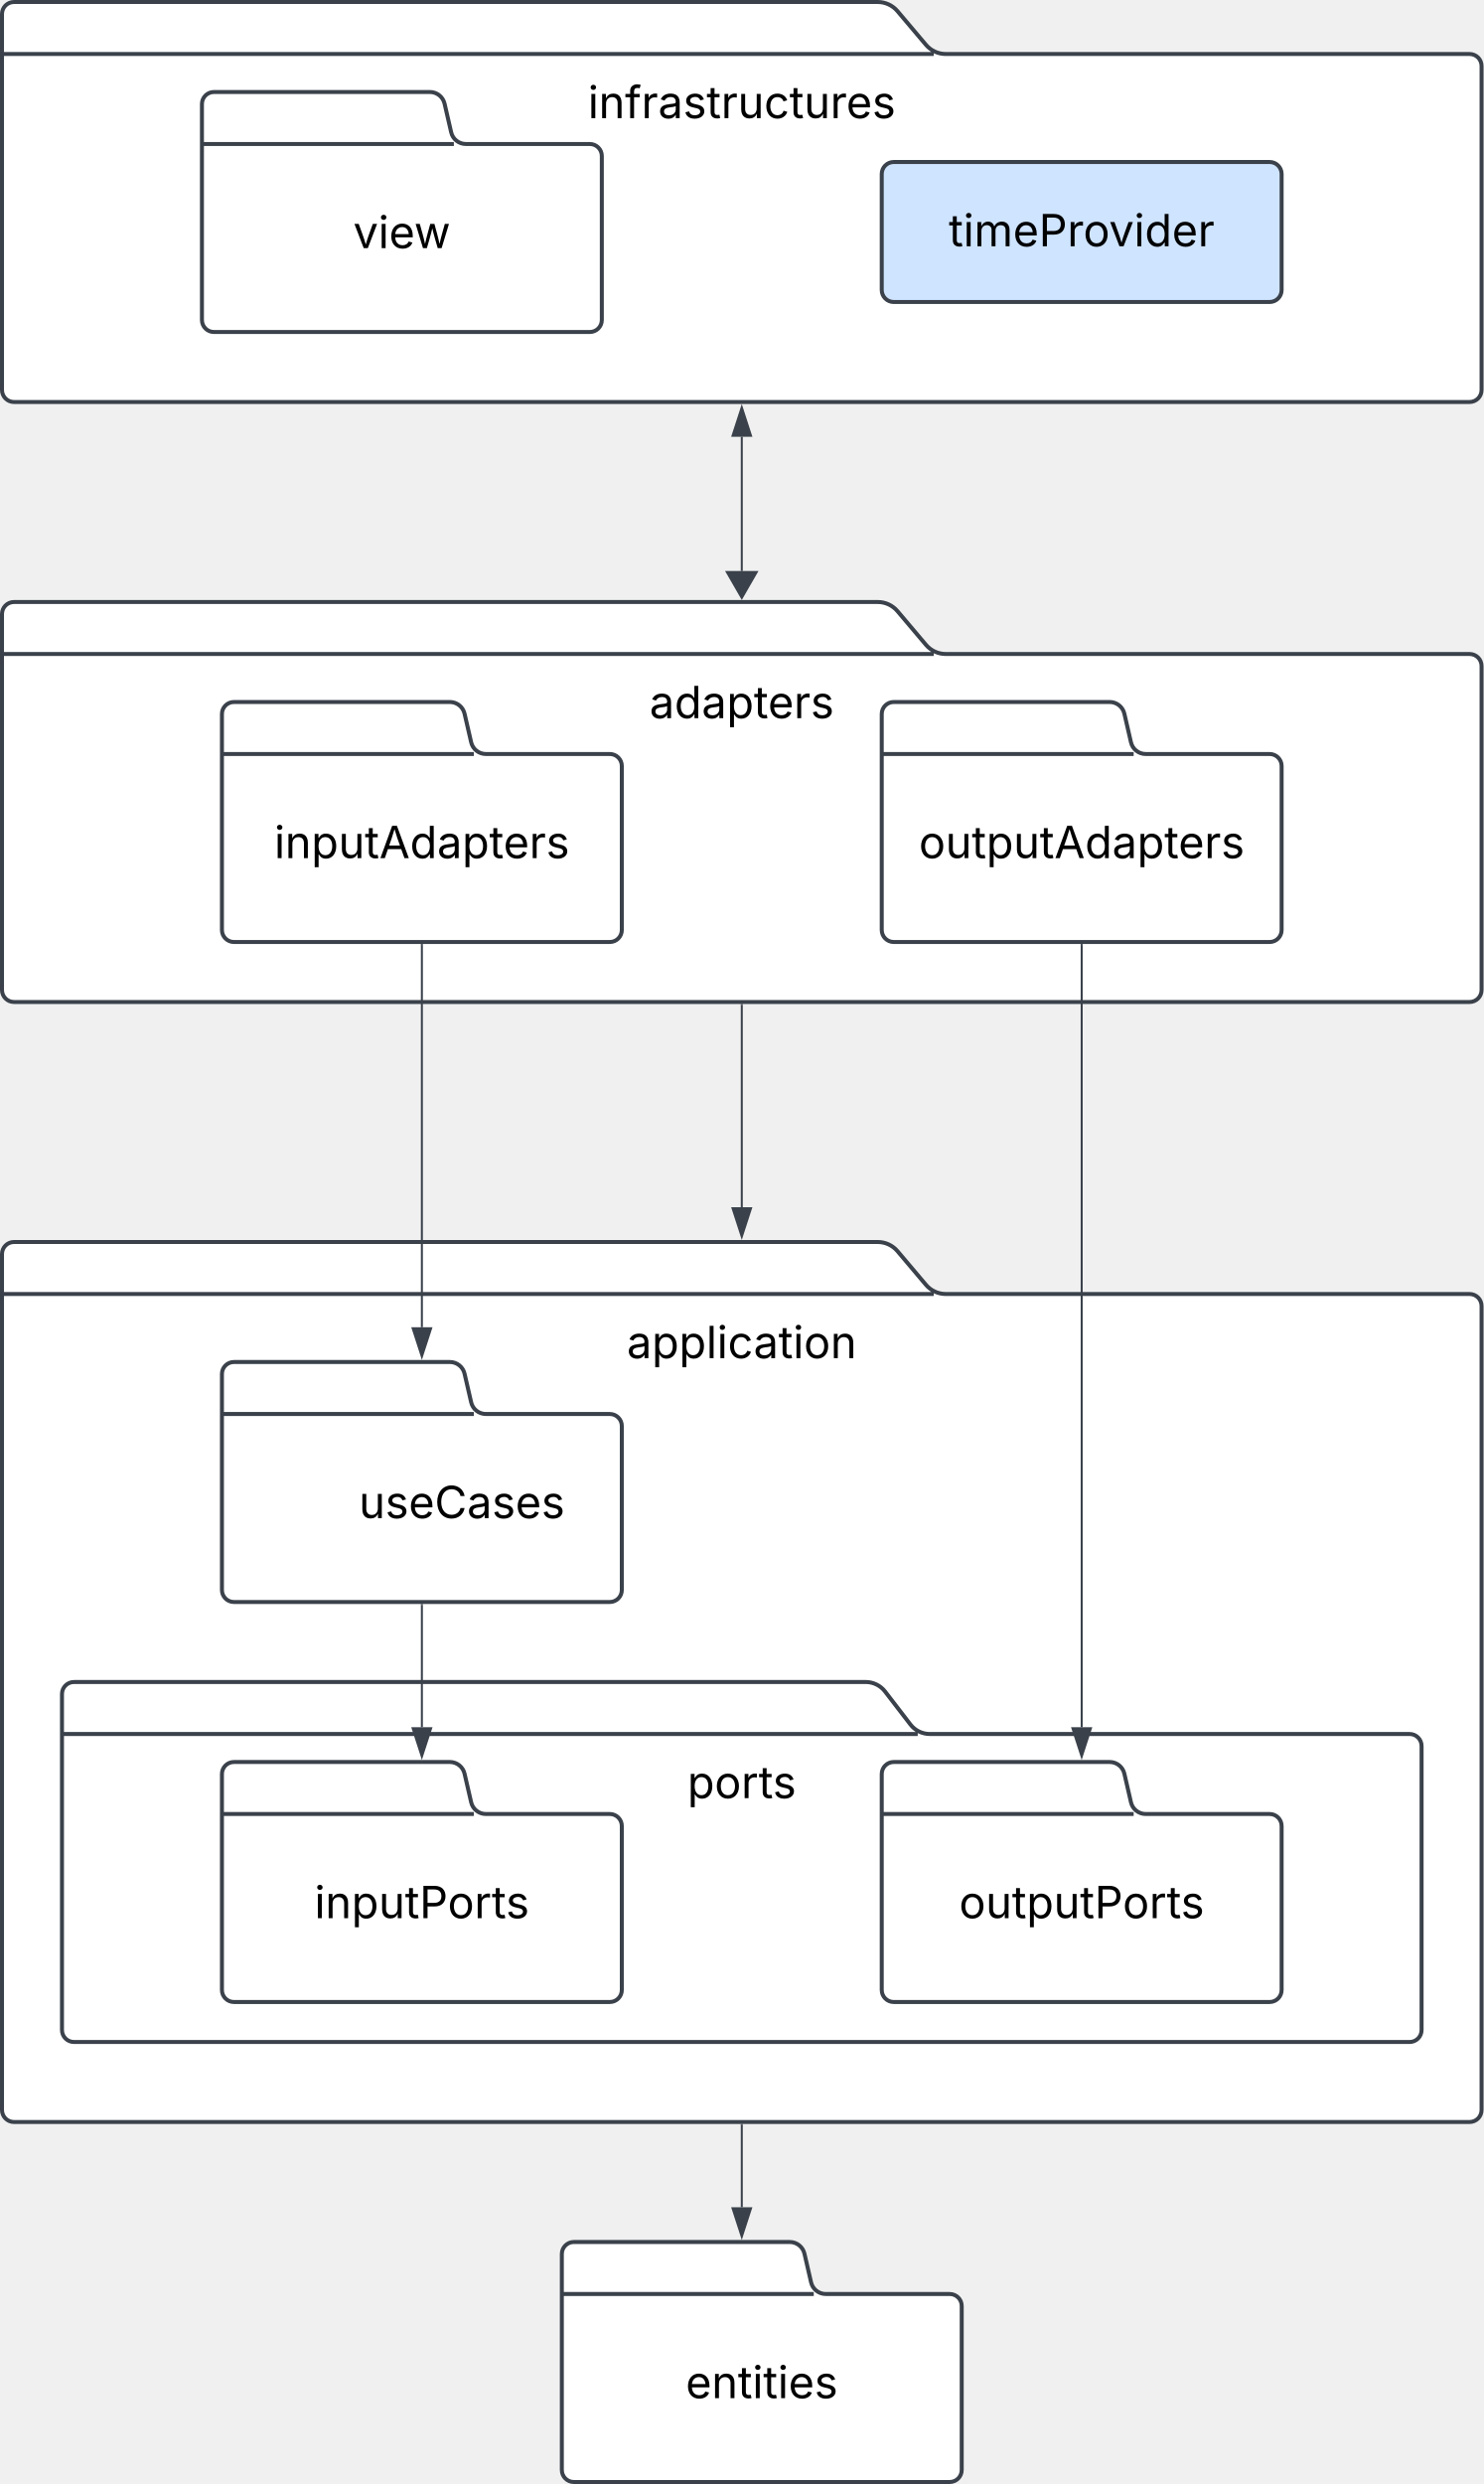
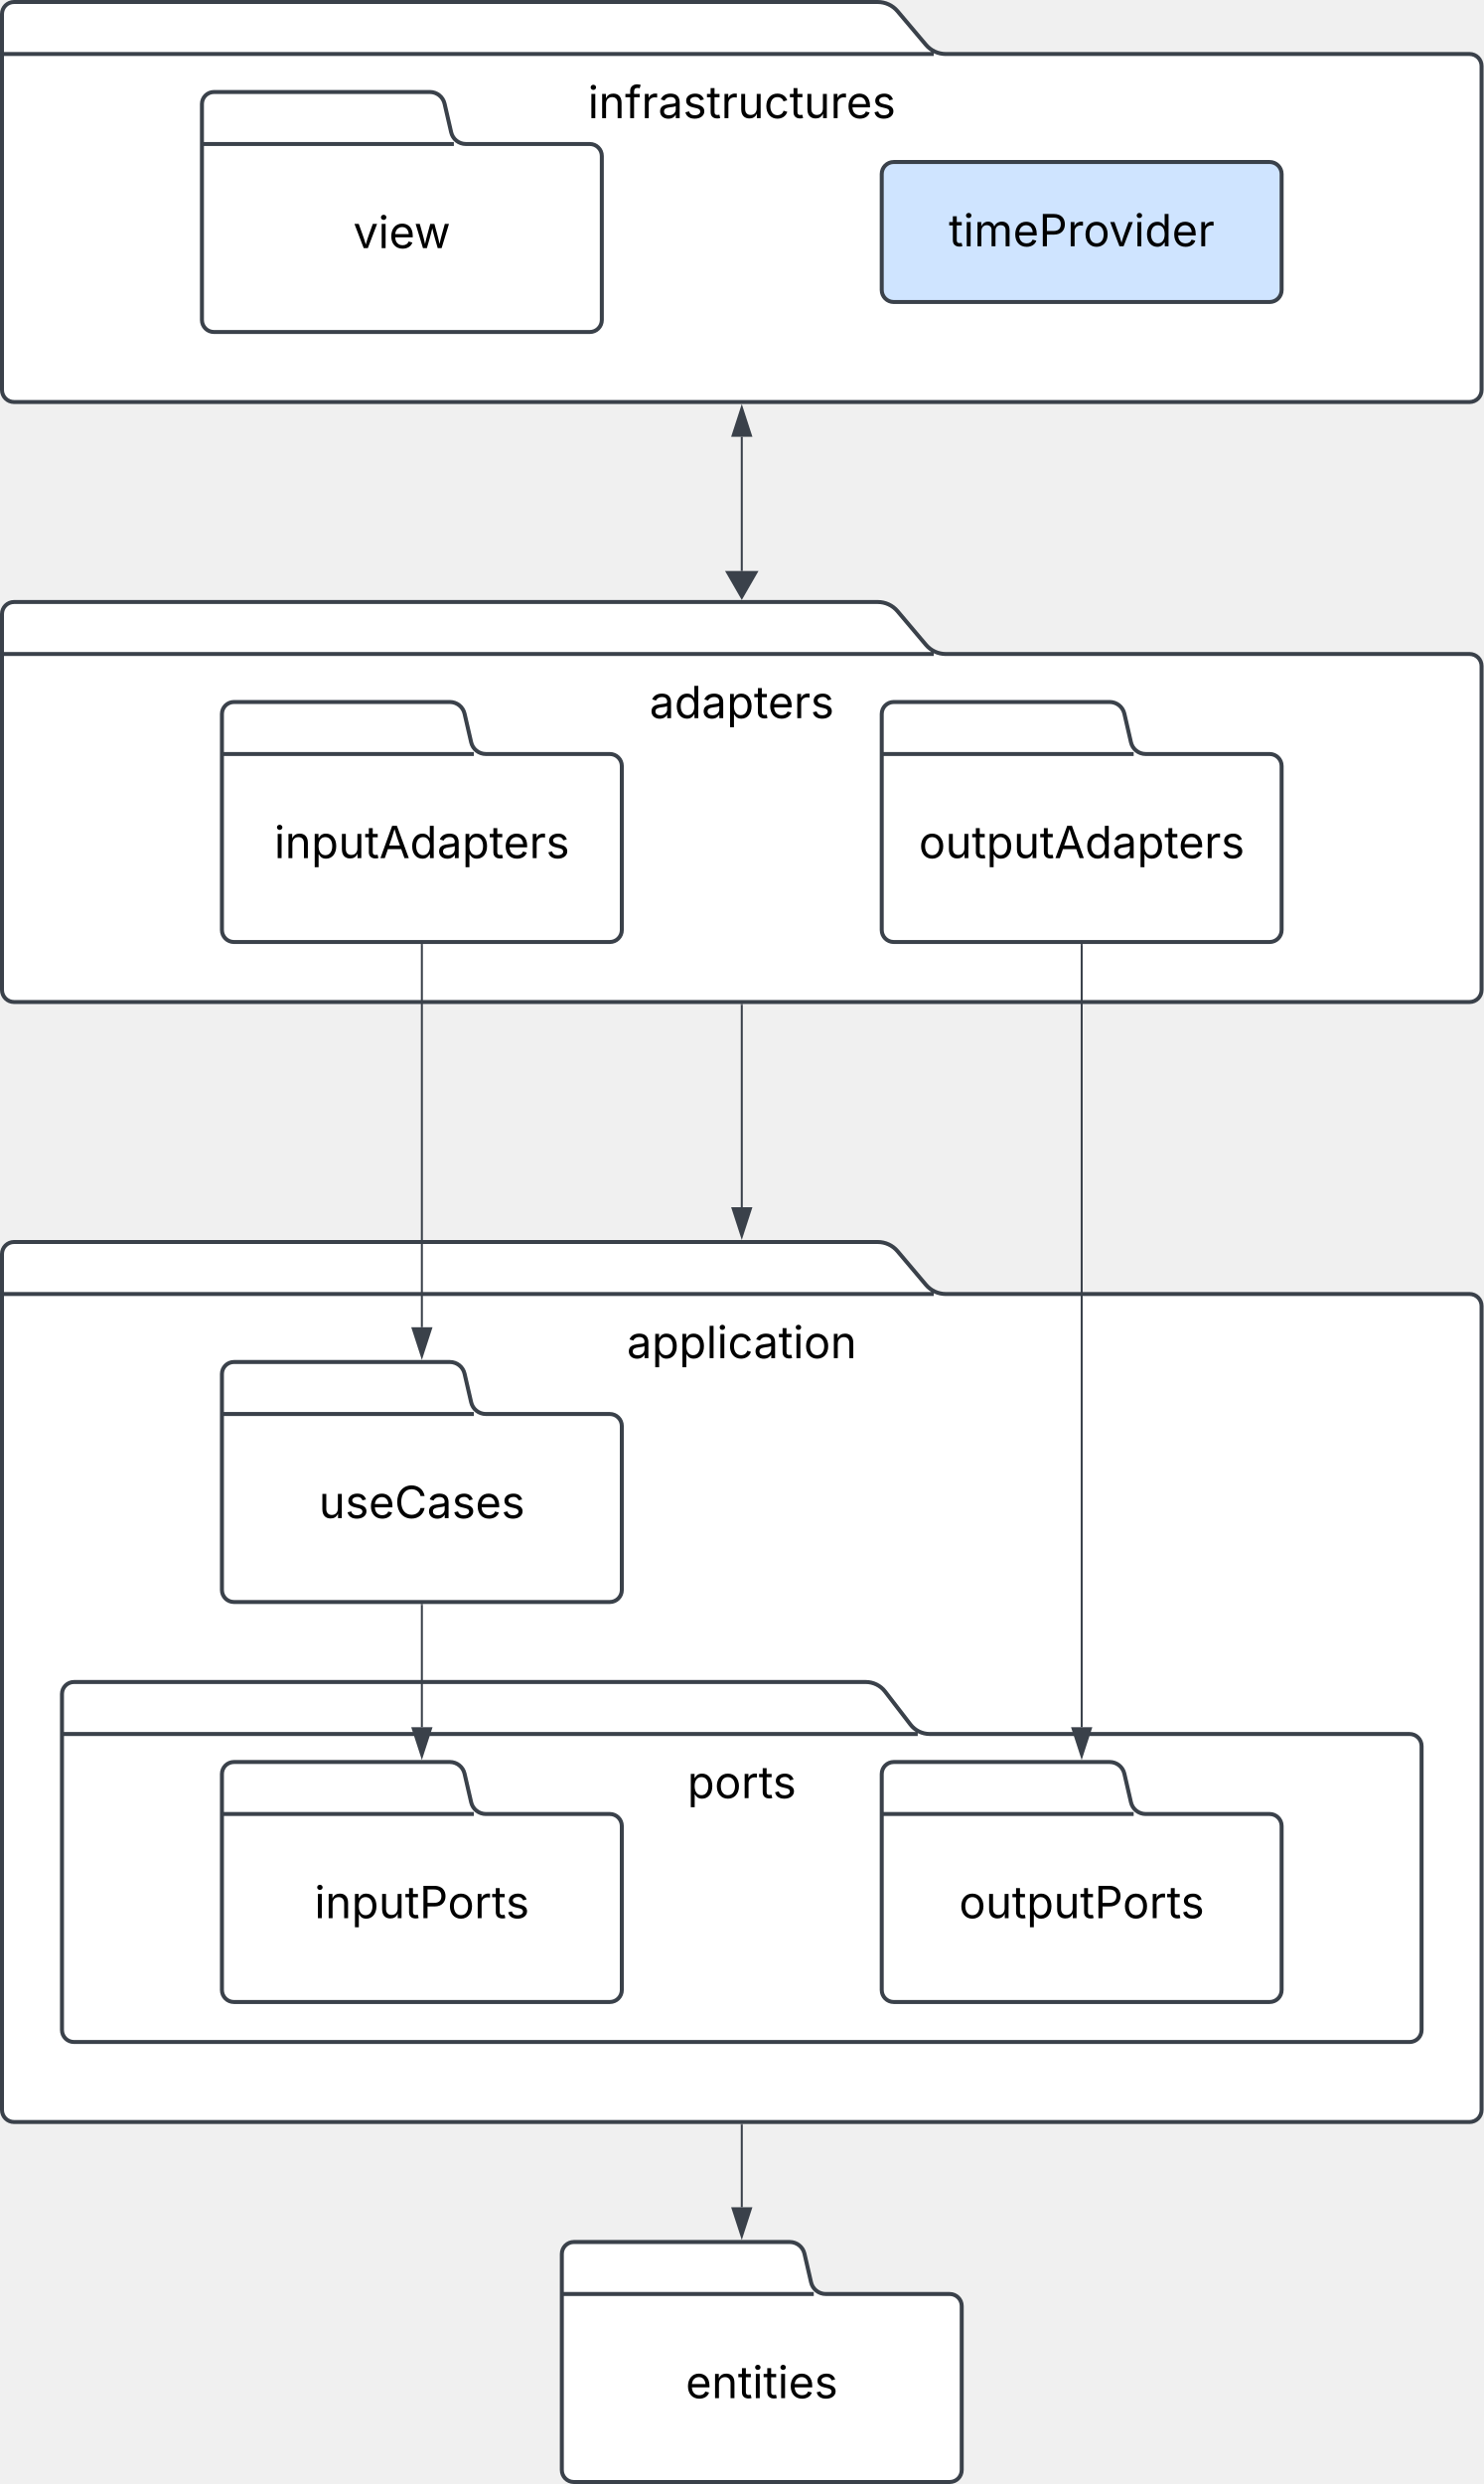
<svg xmlns="http://www.w3.org/2000/svg" xmlns:ns1="lucid" xmlns:xlink="http://www.w3.org/1999/xlink" width="742" height="1242">
  <g transform="translate(1321 321)" ns1:page-tab-id="0_0">
    <path d="M-857.88-298.58A12.94 12.94 0 0 0-848-294h262a6 6 0 0 1 6 6v162a6 6 0 0 1-6 6h-728a6 6 0 0 1-6-6v-188a6 6 0 0 1 6-6h432a12.94 12.94 0 0 1 9.88 4.58zM-1320-294h466" stroke="#3a414a" stroke-width="2" fill="#fff" />
    <path d="M-1060-294a6 6 0 0 1 6-6h208a6 6 0 0 1 6 6v48a6 6 0 0 1-6 6h-208a6 6 0 0 1-6-6z" fill="none" />
    <use xlink:href="#a" transform="matrix(1,0,0,1,-1060,-300) translate(33.06315 38.08377)" />
    <path d="M-1095.35-254.85A7.54 7.54 0 0 0-1088-249h62a6 6 0 0 1 6 6v82a6 6 0 0 1-6 6h-188a6 6 0 0 1-6-6v-108a6 6 0 0 1 6-6h108a7.54 7.54 0 0 1 7.35 5.85zM-1220-249h126" stroke="#3a414a" stroke-width="2" fill="#fff" />
    <path d="M-1240-229a6 6 0 0 1 6-6h228a6 6 0 0 1 6 6v48a6 6 0 0 1-6 6h-228a6 6 0 0 1-6-6z" fill="none" />
    <use xlink:href="#b" transform="matrix(1,0,0,1,-1240,-235) translate(95.69444 38.08377)" />
    <path d="M-880-234a6 6 0 0 1 6-6h188a6 6 0 0 1 6 6v58a6 6 0 0 1-6 6h-188a6 6 0 0 1-6-6z" stroke="#3a414a" stroke-width="2" fill="#cfe4ff" />
    <use xlink:href="#c" transform="matrix(1,0,0,1,-868,-228) translate(21.52322 30.15278)" />
    <path d="M-857.88 1.42A12.94 12.94 0 0 0-848 6h262a6 6 0 0 1 6 6v162a6 6 0 0 1-6 6h-728a6 6 0 0 1-6-6V-14a6 6 0 0 1 6-6h432a12.94 12.94 0 0 1 9.88 4.58zM-1320 6h466" stroke="#3a414a" stroke-width="2" fill="#fff" />
    <path d="M-1060 6a6 6 0 0 1 6-6h208a6 6 0 0 1 6 6v48a6 6 0 0 1-6 6h-208a6 6 0 0 1-6-6z" fill="none" />
    <use xlink:href="#d" transform="matrix(1,0,0,1,-1060,0) translate(63.86285 38.08377)" />
    <path d="M-857.88 321.42A12.94 12.94 0 0 0-848 326h262a6 6 0 0 1 6 6v402a6 6 0 0 1-6 6h-728a6 6 0 0 1-6-6V306a6 6 0 0 1 6-6h432a12.94 12.94 0 0 1 9.88 4.58zM-1320 326h466" stroke="#3a414a" stroke-width="2" fill="#fff" />
    <path d="M-1060 326a6 6 0 0 1 6-6h208a6 6 0 0 1 6 6v48a6 6 0 0 1-6 6h-208a6 6 0 0 1-6-6z" fill="none" />
    <use xlink:href="#e" transform="matrix(1,0,0,1,-1060,320) translate(52.52387 38.08377)" />
    <path d="M-865.66 541.24A12.2 12.2 0 0 0-856 546h240a6 6 0 0 1 6 6v142a6 6 0 0 1-6 6h-668a6 6 0 0 1-6-6V526a6 6 0 0 1 6-6h396a12.2 12.2 0 0 1 9.66 4.76zM-1290 546h428" stroke="#3a414a" stroke-width="2" fill="#fff" />
    <path d="M-1060 546a6 6 0 0 1 6-6h208a6 6 0 0 1 6 6v48a6 6 0 0 1-6 6h-208a6 6 0 0 1-6-6z" fill="none" />
    <use xlink:href="#f" transform="matrix(1,0,0,1,-1060,540) translate(82.78646 38.08377)" />
    <path d="M-950 741.5v41.12" stroke="#3a414a" fill="none" />
    <path d="M-949.52 741.5h-.96v-.5h.96z" stroke="#3a414a" stroke-width=".05" fill="#3a414a" />
    <path d="M-950 797.38l-4.63-14.26h9.26z" stroke="#3a414a" fill="#3a414a" />
    <path d="M-1085.35 50.15A7.54 7.54 0 0 0-1078 56h62a6 6 0 0 1 6 6v82a6 6 0 0 1-6 6h-188a6 6 0 0 1-6-6V36a6 6 0 0 1 6-6h108a7.54 7.54 0 0 1 7.35 5.85zM-1210 56h126" stroke="#3a414a" stroke-width="2" fill="#fff" />
    <path d="M-1230 76a6 6 0 0 1 6-6h228a6 6 0 0 1 6 6v48a6 6 0 0 1-6 6h-228a6 6 0 0 1-6-6z" fill="none" />
    <use xlink:href="#g" transform="matrix(1,0,0,1,-1230,70) translate(46.17188 38.08377)" />
    <path d="M-755.35 50.15A7.54 7.54 0 0 0-748 56h62a6 6 0 0 1 6 6v82a6 6 0 0 1-6 6h-188a6 6 0 0 1-6-6V36a6 6 0 0 1 6-6h108a7.54 7.54 0 0 1 7.35 5.85zM-880 56h126" stroke="#3a414a" stroke-width="2" fill="#fff" />
    <path d="M-900 76a6 6 0 0 1 6-6h228a6 6 0 0 1 6 6v48a6 6 0 0 1-6 6h-228a6 6 0 0 1-6-6z" fill="none" />
    <use xlink:href="#h" transform="matrix(1,0,0,1,-900,70) translate(38.56011 38.08377)" />
    <path d="M-1085.35 580.15A7.54 7.54 0 0 0-1078 586h62a6 6 0 0 1 6 6v82a6 6 0 0 1-6 6h-188a6 6 0 0 1-6-6V566a6 6 0 0 1 6-6h108a7.54 7.54 0 0 1 7.35 5.85zM-1210 586h126" stroke="#3a414a" stroke-width="2" fill="#fff" />
    <path d="M-1230 606a6 6 0 0 1 6-6h228a6 6 0 0 1 6 6v48a6 6 0 0 1-6 6h-228a6 6 0 0 1-6-6z" fill="none" />
    <use xlink:href="#i" transform="matrix(1,0,0,1,-1230,600) translate(66.28906 38.08377)" />
    <path d="M-755.35 580.15A7.54 7.54 0 0 0-748 586h62a6 6 0 0 1 6 6v82a6 6 0 0 1-6 6h-188a6 6 0 0 1-6-6V566a6 6 0 0 1 6-6h108a7.54 7.54 0 0 1 7.35 5.85zM-880 586h126" stroke="#3a414a" stroke-width="2" fill="#fff" />
    <path d="M-900 606a6 6 0 0 1 6-6h228a6 6 0 0 1 6 6v48a6 6 0 0 1-6 6h-228a6 6 0 0 1-6-6z" fill="none" />
    <use xlink:href="#j" transform="matrix(1,0,0,1,-900,600) translate(58.6773 38.08377)" />
    <path d="M-1085.35 380.15A7.54 7.54 0 0 0-1078 386h62a6 6 0 0 1 6 6v82a6 6 0 0 1-6 6h-188a6 6 0 0 1-6-6V366a6 6 0 0 1 6-6h108a7.54 7.54 0 0 1 7.35 5.85zM-1210 386h126" stroke="#3a414a" stroke-width="2" fill="#fff" />
-     <path d="M-1210 406a6 6 0 0 1 6-6h228a6 6 0 0 1 6 6v48a6 6 0 0 1-6 6h-228a6 6 0 0 1-6-6z" fill="none" />
-     <use xlink:href="#k" transform="matrix(1,0,0,1,-1210,400) translate(68.52431 38.08377)" />
+     <path d="M-1230 406a6 6 0 0 1 6-6h228a6 6 0 0 1 6 6v48a6 6 0 0 1-6 6h-228a6 6 0 0 1-6-6z" fill="none" />
+     <use xlink:href="#k" transform="matrix(1,0,0,1,-1230,400) translate(68.52431 38.08377)" />
    <path d="M-915.35 820.15A7.54 7.54 0 0 0-908 826h62a6 6 0 0 1 6 6v82a6 6 0 0 1-6 6h-188a6 6 0 0 1-6-6V806a6 6 0 0 1 6-6h108a7.54 7.54 0 0 1 7.35 5.85zM-1040 826h126" stroke="#3a414a" stroke-width="2" fill="#fff" />
    <path d="M-1060 846a6 6 0 0 1 6-6h228a6 6 0 0 1 6 6v48a6 6 0 0 1-6 6h-228a6 6 0 0 1-6-6z" fill="none" />
    <use xlink:href="#l" transform="matrix(1,0,0,1,-1060,840) translate(81.96289 38.08377)" />
    <path d="M-1110 151.5v191.12" stroke="#3a414a" fill="none" />
    <path d="M-1109.53 151.5h-.94v-.5h.94z" stroke="#3a414a" stroke-width=".05" fill="#3a414a" />
    <path d="M-1110 357.38l-4.63-14.26h9.27z" stroke="#3a414a" fill="#3a414a" />
    <path d="M-1110 481.5v61.12" stroke="#3a414a" fill="none" />
    <path d="M-1109.53 481.5h-.94v-.5h.94z" stroke="#3a414a" stroke-width=".05" fill="#3a414a" />
    <path d="M-1110 557.38l-4.63-14.26h9.27z" stroke="#3a414a" fill="#3a414a" />
    <path d="M-780 151.5v391.12" stroke="#3a414a" fill="none" />
    <path d="M-779.52 151.5h-.96v-.5h.96z" stroke="#3a414a" stroke-width=".05" fill="#3a414a" />
    <path d="M-780 557.38l-4.63-14.26h9.26z" stroke="#3a414a" fill="#3a414a" />
    <path d="M-950-35.5v-67.12" stroke="#3a414a" fill="none" />
    <path d="M-950-22l-7.5-13h15zM-950-117.38l4.63 14.26h-9.26z" stroke="#3a414a" fill="#3a414a" />
    <path d="M-950 181.5v101.12" stroke="#3a414a" fill="none" />
    <path d="M-949.52 181.5h-.96v-.5h.96z" stroke="#3a414a" stroke-width=".05" fill="#3a414a" />
    <path d="M-950 297.38l-4.63-14.26h9.26z" stroke="#3a414a" fill="#3a414a" />
    <defs>
      <path d="M158 0v-1118h180V0H158zm91-1301c-68 0-125-53-125-119s57-119 125-119c69 0 126 53 126 119s-57 119-126 119" id="m" />
      <path d="M338-670V0H158v-1118h173l1 207c72-158 192-221 342-221 226 0 378 139 378 422V0H872v-695c0-172-96-275-252-275-161 0-282 109-282 300" id="n" />
      <path d="M678-1118v154H420V0H240v-964H20v-154h220v-149c0-194 155-293 318-293 85 0 141 18 168 30l-50 154c-19-6-47-17-97-17-111 0-159 58-159 166v109h258" id="o" />
      <path d="M158 0v-1118h174v172h12c41-113 157-188 290-188 26 0 70 2 91 3v181c-11-2-60-10-108-10-161 0-279 109-279 260V0H158" id="p" />
      <path d="M471 26C259 26 90-98 90-318c0-256 228-303 435-329 202-27 287-16 287-108 0-139-79-219-234-219-161 0-248 86-283 164l-173-57c86-203 278-265 451-265 150 0 419 46 419 395V0H815v-152h-12C765-73 660 26 471 26zm31-159c199 0 310-134 310-271v-155c-30 35-226 55-295 64-131 17-246 59-246 186 0 116 97 176 231 176" id="q" />
      <path d="M538 24C308 24 148-78 108-271l171-41c32 123 123 178 257 178 156 0 256-77 256-169 0-77-54-128-164-154l-186-44c-203-48-300-148-300-305 0-192 176-326 414-326 230 0 351 112 402 269l-163 42c-31-80-94-158-238-158-133 0-233 69-233 162 0 83 57 129 188 160l169 40c203 48 298 149 298 302 0 196-179 339-441 339" id="r" />
      <path d="M598-1118v154H368v674c0 100 37 144 132 144 23 0 62-6 92-12L629-6c-37 13-88 20-134 20-193 0-307-107-307-290v-688H20v-154h168v-266h180v266h230" id="s" />
      <path d="M537 14c-226 0-379-139-379-422v-710h180v695c0 172 97 275 253 275 160 0 281-109 281-300v-670h181V0H879v-209C806-46 684 14 537 14" id="t" />
      <path d="M613 24c-304 0-509-231-509-576 0-350 205-580 509-580 216 0 392 114 453 309l-173 49c-33-115-133-197-280-197-223 0-326 196-326 419 0 220 103 415 326 415 150 0 252-85 285-206l172 49C1010-95 832 24 613 24" id="u" />
      <path d="M628 24c-324 0-524-230-524-574 0-343 198-582 503-582 237 0 487 146 487 559v75H286c9 234 145 362 343 362 132 0 231-58 273-172l174 48C1024-91 857 24 628 24zM287-650h624c-17-190-120-322-304-322-192 0-309 151-320 322" id="v" />
      <g id="a">
        <use transform="matrix(0.01085069,0,0,0.01085069,0,0)" xlink:href="#m" />
        <use transform="matrix(0.01085069,0,0,0.01085069,5.381944,0)" xlink:href="#n" />
        <use transform="matrix(0.01085069,0,0,0.01085069,18.51128,0)" xlink:href="#o" />
        <use transform="matrix(0.01085069,0,0,0.01085069,26.73611,0)" xlink:href="#p" />
        <use transform="matrix(0.01085069,0,0,0.01085069,35.102,0)" xlink:href="#q" />
        <use transform="matrix(0.01085069,0,0,0.01085069,47.5803,0)" xlink:href="#r" />
        <use transform="matrix(0.01085069,0,0,0.01085069,59.3099,0)" xlink:href="#s" />
        <use transform="matrix(0.01085069,0,0,0.01085069,66.57986,0)" xlink:href="#p" />
        <use transform="matrix(0.01085069,0,0,0.01085069,74.94575,0)" xlink:href="#t" />
        <use transform="matrix(0.01085069,0,0,0.01085069,88.08594,0)" xlink:href="#u" />
        <use transform="matrix(0.01085069,0,0,0.01085069,100.7812,0)" xlink:href="#s" />
        <use transform="matrix(0.01085069,0,0,0.01085069,108.0512,0)" xlink:href="#t" />
        <use transform="matrix(0.01085069,0,0,0.01085069,121.1914,0)" xlink:href="#p" />
        <use transform="matrix(0.01085069,0,0,0.01085069,129.1884,0)" xlink:href="#v" />
        <use transform="matrix(0.01085069,0,0,0.01085069,142.1441,0)" xlink:href="#r" />
      </g>
      <path d="M481 0L54-1118h197c107 314 236 620 325 951 87-331 217-637 324-951h197L670 0H481" id="w" />
      <path d="M409 0L70-1118h191c89 329 165 560 243 925 75-353 154-601 240-925h192c85 325 161 564 235 922 77-354 157-598 244-922h191L1267 0h-179c-86-307-176-590-250-913C763-588 675-308 588 0H409" id="x" />
      <g id="b">
        <use transform="matrix(0.01085069,0,0,0.01085069,0,0)" xlink:href="#w" />
        <use transform="matrix(0.01085069,0,0,0.01085069,12.48915,0)" xlink:href="#m" />
        <use transform="matrix(0.01085069,0,0,0.01085069,17.87109,0)" xlink:href="#v" />
        <use transform="matrix(0.01085069,0,0,0.01085069,30.42535,0)" xlink:href="#x" />
      </g>
      <path d="M158 0v-1118h175l1 205c55-151 181-225 313-225 147 0 245 90 285 228 53-141 190-228 352-228 194 0 352 125 352 384V0h-181v-749c0-161-105-225-225-225-151 0-243 103-243 244V0H807v-767c0-124-93-207-219-207-131 0-250 92-250 270V0H158" id="y" />
      <path d="M180 0v-1490h510c348 0 508 209 508 474 0 266-160 477-507 477H370V0H180zm190-706h312c236 0 327-133 327-310 0-176-91-307-329-307H370v617" id="z" />
      <path d="M613 24c-304 0-509-231-509-576 0-350 205-580 509-580 305 0 511 230 511 580 0 345-206 576-511 576zm0-161c226 0 329-195 329-415 0-222-103-419-329-419-223 0-326 196-326 419 0 220 103 415 326 415" id="A" />
      <path d="M577 24c-279 0-473-224-473-580 0-354 195-576 474-576 218 0 287 134 324 193h14v-551h180V0H922v-173h-20C865-111 790 24 577 24zm27-161c203 0 314-172 314-421 0-247-108-413-314-413-212 0-317 181-317 413 0 235 108 421 317 421" id="B" />
      <g id="c">
        <use transform="matrix(0.01085069,0,0,0.01085069,0,0)" xlink:href="#s" />
        <use transform="matrix(0.01085069,0,0,0.01085069,7.269965,0)" xlink:href="#m" />
        <use transform="matrix(0.01085069,0,0,0.01085069,12.65191,0)" xlink:href="#y" />
        <use transform="matrix(0.01085069,0,0,0.01085069,32.11806,0)" xlink:href="#v" />
        <use transform="matrix(0.01085069,0,0,0.01085069,45.07378,0)" xlink:href="#z" />
        <use transform="matrix(0.01085069,0,0,0.01085069,59.26649,0)" xlink:href="#p" />
        <use transform="matrix(0.01085069,0,0,0.01085069,67.26345,0)" xlink:href="#A" />
        <use transform="matrix(0.01085069,0,0,0.01085069,80.15408,0)" xlink:href="#w" />
        <use transform="matrix(0.01085069,0,0,0.01085069,92.64323,0)" xlink:href="#m" />
        <use transform="matrix(0.01085069,0,0,0.01085069,98.02517,0)" xlink:href="#B" />
        <use transform="matrix(0.01085069,0,0,0.01085069,111.6319,0)" xlink:href="#v" />
        <use transform="matrix(0.01085069,0,0,0.01085069,124.5877,0)" xlink:href="#p" />
      </g>
      <path d="M158 418v-1536h174v179h20c37-59 106-193 324-193 279 0 474 222 474 576 0 356-194 580-473 580-213 0-288-135-325-197h-14v591H158zm492-555c209 0 317-186 317-421 0-232-105-413-317-413-206 0-314 166-314 413 0 249 111 421 314 421" id="C" />
      <g id="d">
        <use transform="matrix(0.01085069,0,0,0.01085069,0,0)" xlink:href="#q" />
        <use transform="matrix(0.01085069,0,0,0.01085069,12.4783,0)" xlink:href="#B" />
        <use transform="matrix(0.01085069,0,0,0.01085069,26.08507,0)" xlink:href="#q" />
        <use transform="matrix(0.01085069,0,0,0.01085069,38.56337,0)" xlink:href="#C" />
        <use transform="matrix(0.01085069,0,0,0.01085069,52.17014,0)" xlink:href="#s" />
        <use transform="matrix(0.01085069,0,0,0.01085069,59.22309,0)" xlink:href="#v" />
        <use transform="matrix(0.01085069,0,0,0.01085069,72.17882,0)" xlink:href="#p" />
        <use transform="matrix(0.01085069,0,0,0.01085069,80.5447,0)" xlink:href="#r" />
      </g>
      <path d="M338-1490V0H158v-1490h180" id="D" />
      <g id="e">
        <use transform="matrix(0.01085069,0,0,0.01085069,0,0)" xlink:href="#q" />
        <use transform="matrix(0.01085069,0,0,0.01085069,12.4783,0)" xlink:href="#C" />
        <use transform="matrix(0.01085069,0,0,0.01085069,26.08507,0)" xlink:href="#C" />
        <use transform="matrix(0.01085069,0,0,0.01085069,39.69184,0)" xlink:href="#D" />
        <use transform="matrix(0.01085069,0,0,0.01085069,45.07378,0)" xlink:href="#m" />
        <use transform="matrix(0.01085069,0,0,0.01085069,50.45573,0)" xlink:href="#u" />
        <use transform="matrix(0.01085069,0,0,0.01085069,63.36806,0)" xlink:href="#q" />
        <use transform="matrix(0.01085069,0,0,0.01085069,75.84635,0)" xlink:href="#s" />
        <use transform="matrix(0.01085069,0,0,0.01085069,83.11632,0)" xlink:href="#m" />
        <use transform="matrix(0.01085069,0,0,0.01085069,88.49826,0)" xlink:href="#A" />
        <use transform="matrix(0.01085069,0,0,0.01085069,101.8229,0)" xlink:href="#n" />
      </g>
      <g id="f">
        <use transform="matrix(0.01085069,0,0,0.01085069,0,0)" xlink:href="#C" />
        <use transform="matrix(0.01085069,0,0,0.01085069,13.60677,0)" xlink:href="#A" />
        <use transform="matrix(0.01085069,0,0,0.01085069,26.93142,0)" xlink:href="#p" />
        <use transform="matrix(0.01085069,0,0,0.01085069,35.64453,0)" xlink:href="#s" />
        <use transform="matrix(0.01085069,0,0,0.01085069,42.69748,0)" xlink:href="#r" />
      </g>
      <path d="M52 0l541-1490h220L1361 0h-200l-149-416H398L254 0H52zm404-582h497c-103-290-145-390-251-756-108 377-145 460-246 756" id="E" />
      <g id="g">
        <use transform="matrix(0.01085069,0,0,0.01085069,0,0)" xlink:href="#m" />
        <use transform="matrix(0.01085069,0,0,0.01085069,5.381944,0)" xlink:href="#n" />
        <use transform="matrix(0.01085069,0,0,0.01085069,18.51128,0)" xlink:href="#C" />
        <use transform="matrix(0.01085069,0,0,0.01085069,32.11806,0)" xlink:href="#t" />
        <use transform="matrix(0.01085069,0,0,0.01085069,45.25825,0)" xlink:href="#s" />
        <use transform="matrix(0.01085069,0,0,0.01085069,52.52821,0)" xlink:href="#E" />
        <use transform="matrix(0.01085069,0,0,0.01085069,67.86024,0)" xlink:href="#B" />
        <use transform="matrix(0.01085069,0,0,0.01085069,81.46701,0)" xlink:href="#q" />
        <use transform="matrix(0.01085069,0,0,0.01085069,93.94531,0)" xlink:href="#C" />
        <use transform="matrix(0.01085069,0,0,0.01085069,107.5521,0)" xlink:href="#s" />
        <use transform="matrix(0.01085069,0,0,0.01085069,114.605,0)" xlink:href="#v" />
        <use transform="matrix(0.01085069,0,0,0.01085069,127.5608,0)" xlink:href="#p" />
        <use transform="matrix(0.01085069,0,0,0.01085069,135.9266,0)" xlink:href="#r" />
      </g>
      <g id="h">
        <use transform="matrix(0.01085069,0,0,0.01085069,0,0)" xlink:href="#A" />
        <use transform="matrix(0.01085069,0,0,0.01085069,13.32465,0)" xlink:href="#t" />
        <use transform="matrix(0.01085069,0,0,0.01085069,26.46484,0)" xlink:href="#s" />
        <use transform="matrix(0.01085069,0,0,0.01085069,33.73481,0)" xlink:href="#C" />
        <use transform="matrix(0.01085069,0,0,0.01085069,47.34158,0)" xlink:href="#t" />
        <use transform="matrix(0.01085069,0,0,0.01085069,60.48177,0)" xlink:href="#s" />
        <use transform="matrix(0.01085069,0,0,0.01085069,67.75174,0)" xlink:href="#E" />
        <use transform="matrix(0.01085069,0,0,0.01085069,83.08377,0)" xlink:href="#B" />
        <use transform="matrix(0.01085069,0,0,0.01085069,96.69054,0)" xlink:href="#q" />
        <use transform="matrix(0.01085069,0,0,0.01085069,109.1688,0)" xlink:href="#C" />
        <use transform="matrix(0.01085069,0,0,0.01085069,122.7756,0)" xlink:href="#s" />
        <use transform="matrix(0.01085069,0,0,0.01085069,129.8286,0)" xlink:href="#v" />
        <use transform="matrix(0.01085069,0,0,0.01085069,142.7843,0)" xlink:href="#p" />
        <use transform="matrix(0.01085069,0,0,0.01085069,151.1502,0)" xlink:href="#r" />
      </g>
      <g id="i">
        <use transform="matrix(0.01085069,0,0,0.01085069,0,0)" xlink:href="#m" />
        <use transform="matrix(0.01085069,0,0,0.01085069,5.381944,0)" xlink:href="#n" />
        <use transform="matrix(0.01085069,0,0,0.01085069,18.51128,0)" xlink:href="#C" />
        <use transform="matrix(0.01085069,0,0,0.01085069,32.11806,0)" xlink:href="#t" />
        <use transform="matrix(0.01085069,0,0,0.01085069,45.25825,0)" xlink:href="#s" />
        <use transform="matrix(0.01085069,0,0,0.01085069,52.52821,0)" xlink:href="#z" />
        <use transform="matrix(0.01085069,0,0,0.01085069,66.60156,0)" xlink:href="#A" />
        <use transform="matrix(0.01085069,0,0,0.01085069,79.92622,0)" xlink:href="#p" />
        <use transform="matrix(0.01085069,0,0,0.01085069,88.63932,0)" xlink:href="#s" />
        <use transform="matrix(0.01085069,0,0,0.01085069,95.69227,0)" xlink:href="#r" />
      </g>
      <g id="j">
        <use transform="matrix(0.01085069,0,0,0.01085069,0,0)" xlink:href="#A" />
        <use transform="matrix(0.01085069,0,0,0.01085069,13.32465,0)" xlink:href="#t" />
        <use transform="matrix(0.01085069,0,0,0.01085069,26.46484,0)" xlink:href="#s" />
        <use transform="matrix(0.01085069,0,0,0.01085069,33.73481,0)" xlink:href="#C" />
        <use transform="matrix(0.01085069,0,0,0.01085069,47.34158,0)" xlink:href="#t" />
        <use transform="matrix(0.01085069,0,0,0.01085069,60.48177,0)" xlink:href="#s" />
        <use transform="matrix(0.01085069,0,0,0.01085069,67.75174,0)" xlink:href="#z" />
        <use transform="matrix(0.01085069,0,0,0.01085069,81.82509,0)" xlink:href="#A" />
        <use transform="matrix(0.01085069,0,0,0.01085069,95.14974,0)" xlink:href="#p" />
        <use transform="matrix(0.01085069,0,0,0.01085069,103.8628,0)" xlink:href="#s" />
        <use transform="matrix(0.01085069,0,0,0.01085069,110.9158,0)" xlink:href="#r" />
      </g>
      <path d="M783 20c-382 0-661-292-661-764 0-473 279-766 661-766 302 0 548 182 601 489h-190c-42-204-217-313-411-313-268 0-476 208-476 590 0 381 209 588 476 588 195 0 369-110 411-313h190c-52 303-296 489-601 489" id="F" />
      <g id="k">
        <use transform="matrix(0.01085069,0,0,0.01085069,0,0)" xlink:href="#t" />
        <use transform="matrix(0.01085069,0,0,0.01085069,13.14019,0)" xlink:href="#r" />
        <use transform="matrix(0.01085069,0,0,0.01085069,24.86979,0)" xlink:href="#v" />
        <use transform="matrix(0.01085069,0,0,0.01085069,37.82552,0)" xlink:href="#F" />
        <use transform="matrix(0.01085069,0,0,0.01085069,54.05816,0)" xlink:href="#q" />
        <use transform="matrix(0.01085069,0,0,0.01085069,66.53646,0)" xlink:href="#r" />
        <use transform="matrix(0.01085069,0,0,0.01085069,78.26606,0)" xlink:href="#v" />
        <use transform="matrix(0.01085069,0,0,0.01085069,91.22179,0)" xlink:href="#r" />
      </g>
      <g id="l">
        <use transform="matrix(0.01085069,0,0,0.01085069,0,0)" xlink:href="#v" />
        <use transform="matrix(0.01085069,0,0,0.01085069,12.95573,0)" xlink:href="#n" />
        <use transform="matrix(0.01085069,0,0,0.01085069,26.08507,0)" xlink:href="#s" />
        <use transform="matrix(0.01085069,0,0,0.01085069,33.35503,0)" xlink:href="#m" />
        <use transform="matrix(0.01085069,0,0,0.01085069,38.73698,0)" xlink:href="#s" />
        <use transform="matrix(0.01085069,0,0,0.01085069,46.00694,0)" xlink:href="#m" />
        <use transform="matrix(0.01085069,0,0,0.01085069,51.38889,0)" xlink:href="#v" />
        <use transform="matrix(0.01085069,0,0,0.01085069,64.34462,0)" xlink:href="#r" />
      </g>
    </defs>
  </g>
</svg>
